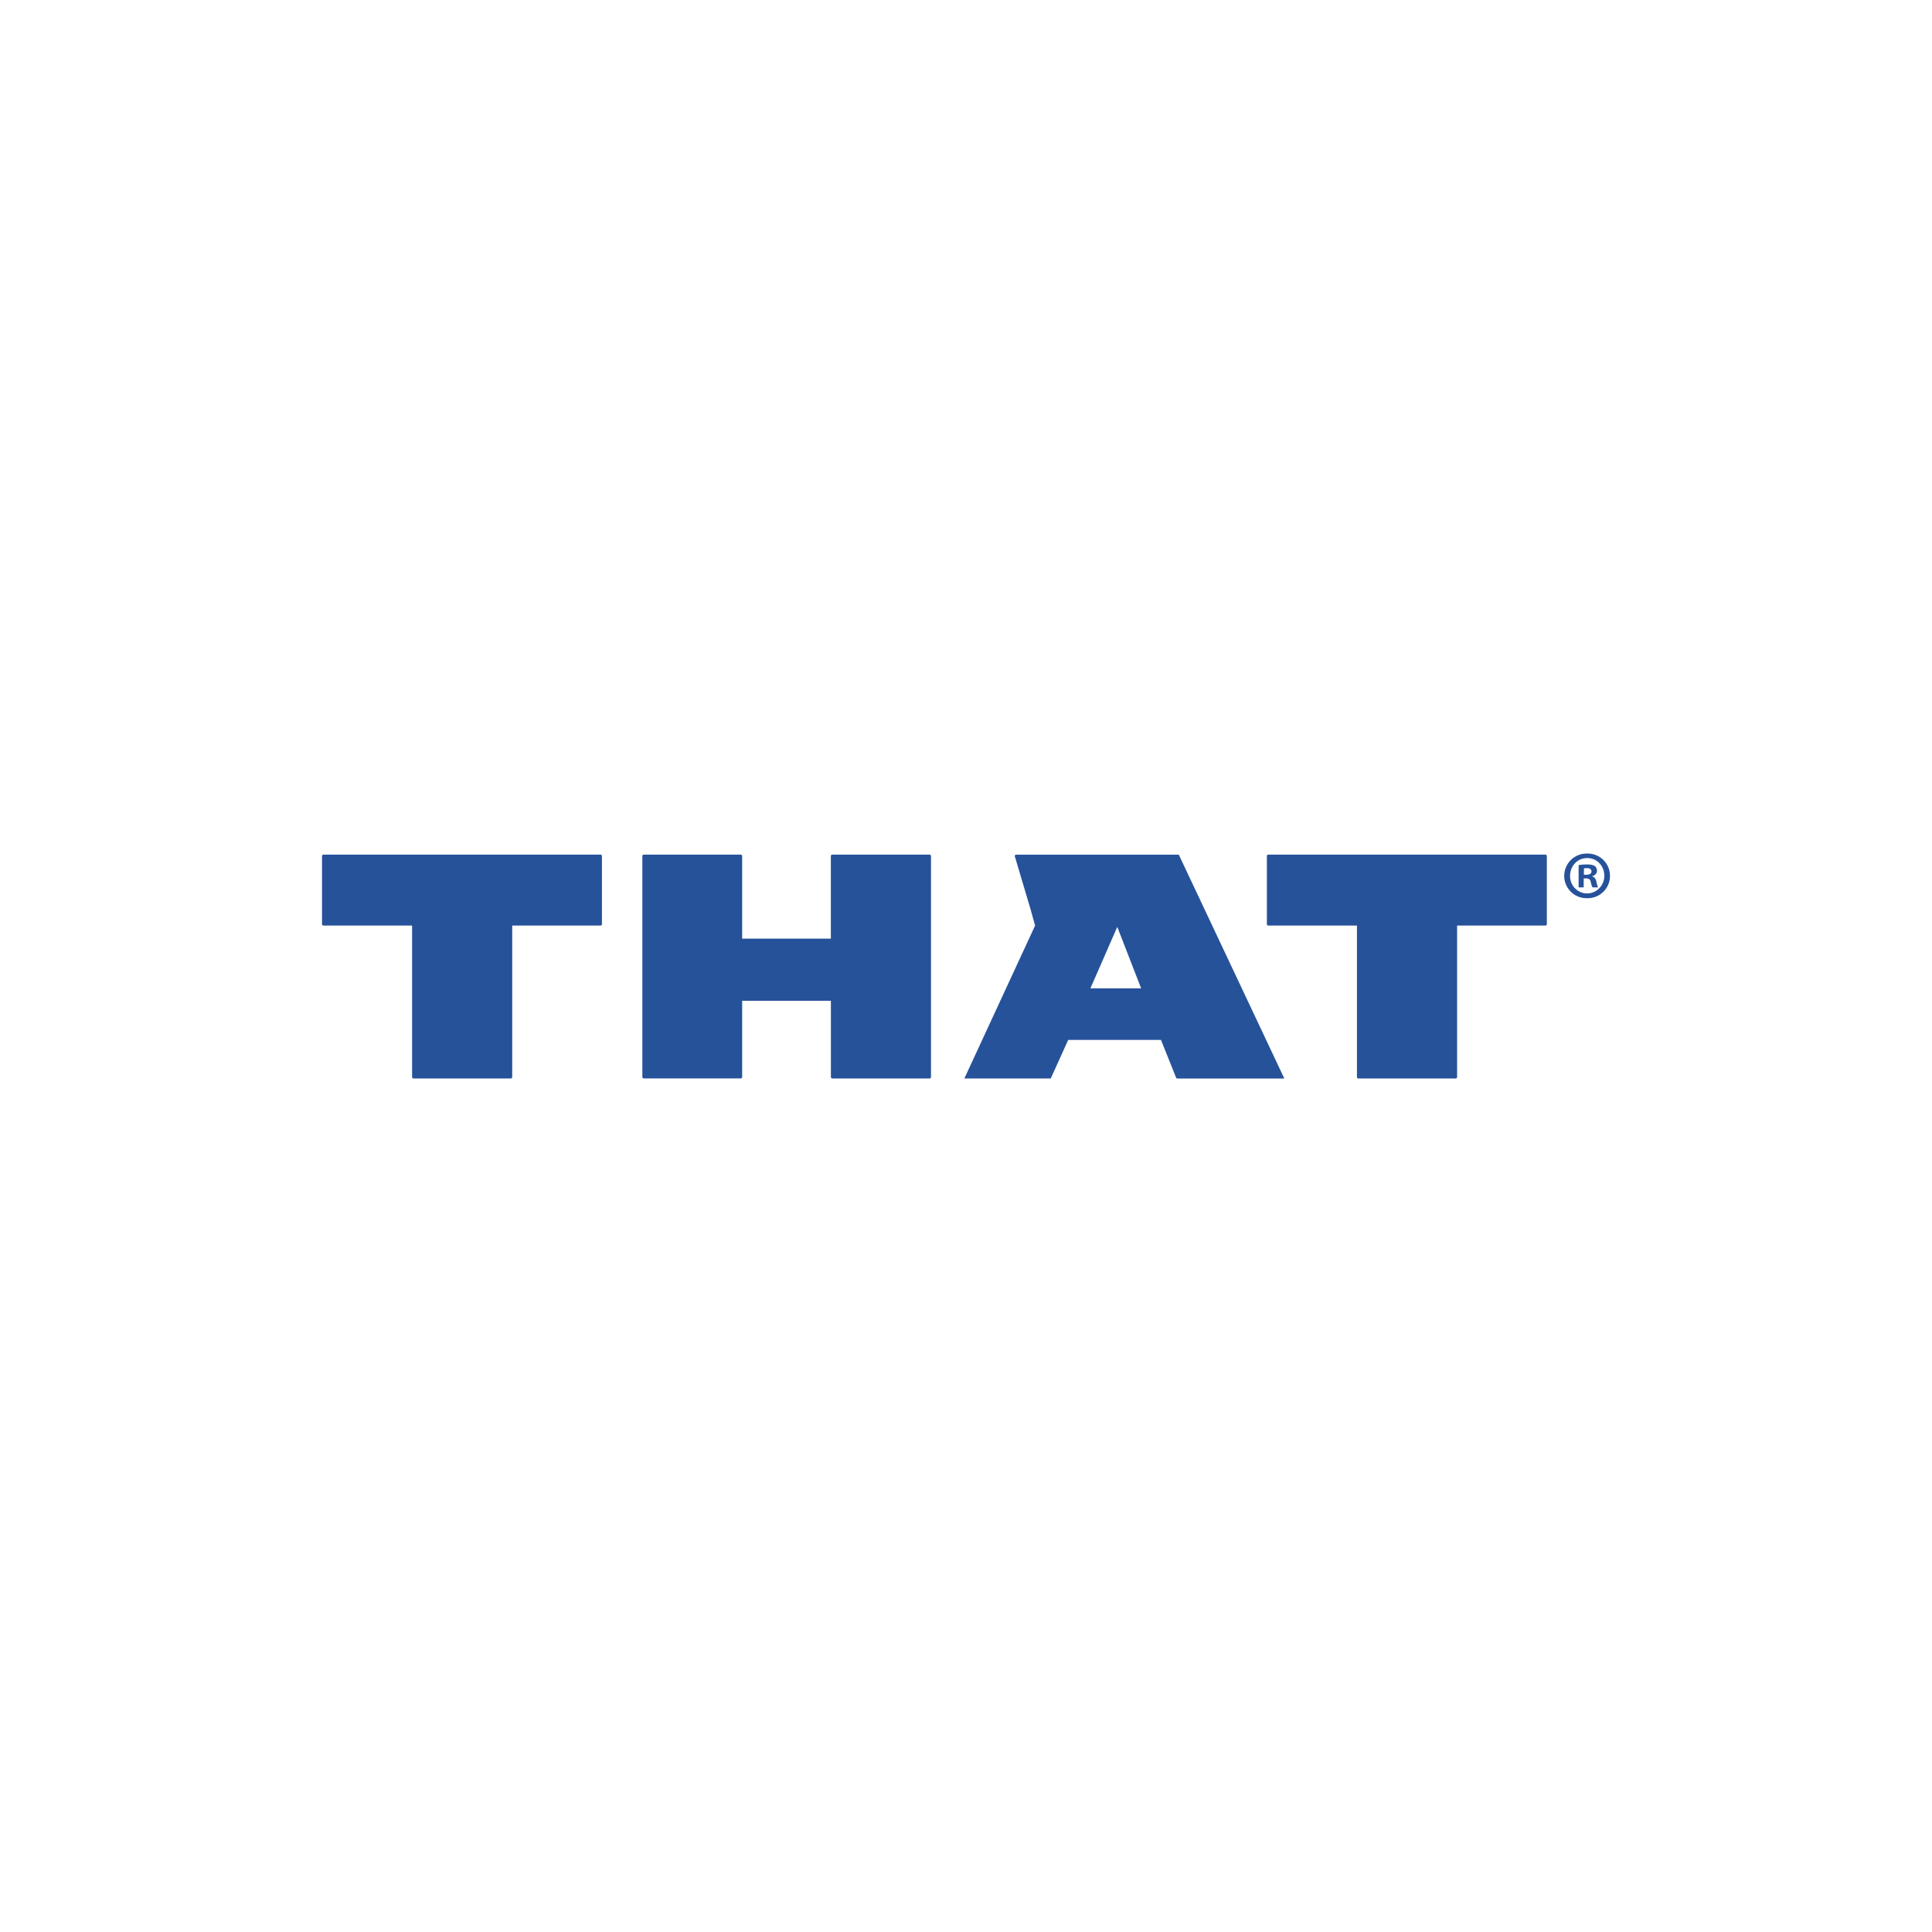
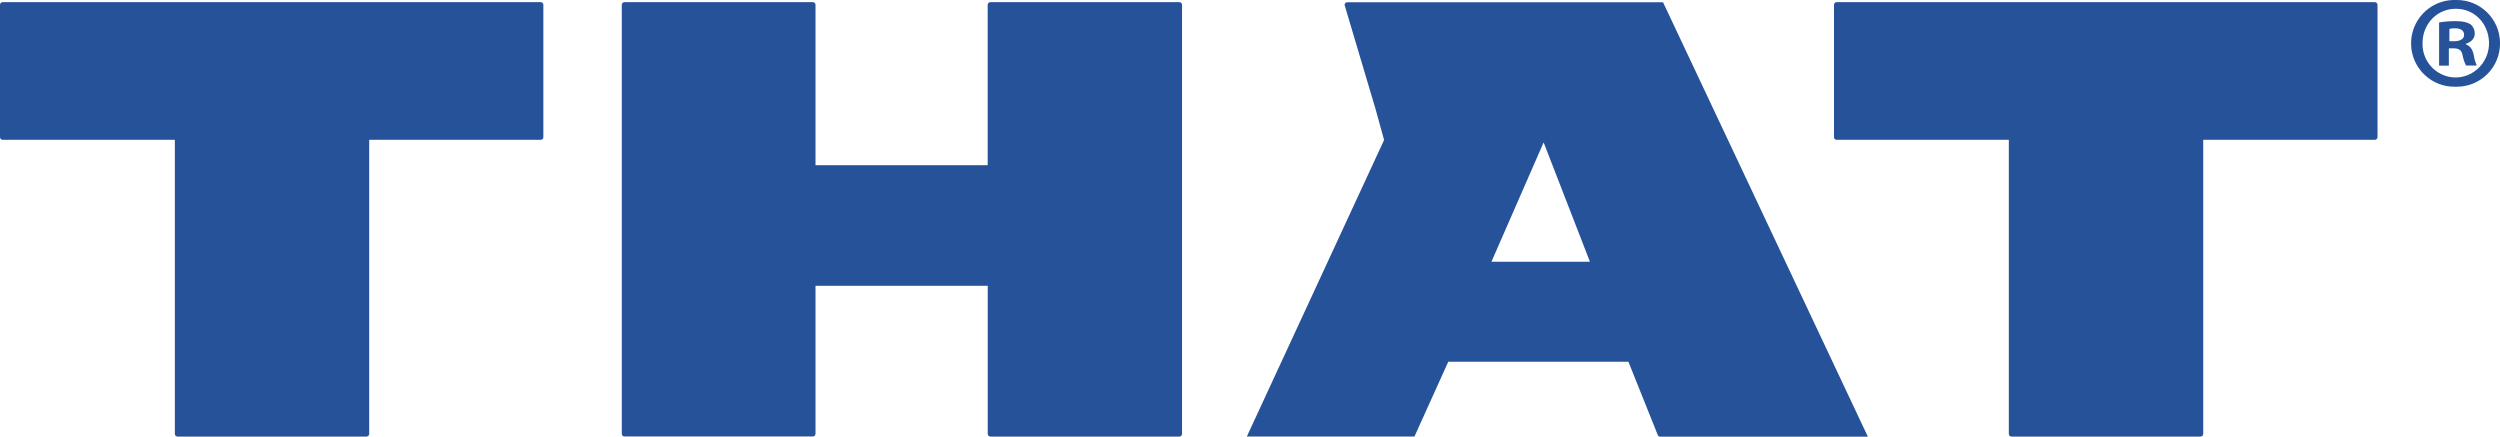
- <svg xmlns="http://www.w3.org/2000/svg" id="Layer_1" data-name="Layer 1" viewBox="0 0 1500 1500">
+ <svg xmlns="http://www.w3.org/2000/svg" viewBox="0 0 999.99 174.68">
  <defs>
    <style>.cls-1{fill:#26529a;}</style>
  </defs>
-   <path class="cls-1" d="M397.69,718.66V836.25a1.07,1.07,0,0,1-1.06,1.06H321a1.07,1.07,0,0,1-1.06-1.06V718.66a.07.07,0,0,0-.07-.07h-68.8a1.06,1.06,0,0,1-1.06-1.06V664.6a1.07,1.07,0,0,1,1.06-1.06H466.29a1.06,1.06,0,0,1,1.06,1.06v52.93a1.05,1.05,0,0,1-1.06,1.06H397.76A.07.07,0,0,0,397.69,718.66Z" />
-   <path class="cls-1" d="M645.1,836.25V777.11A.07.07,0,0,0,645,777H576.29a.07.07,0,0,0-.08.07v59.14a1.06,1.06,0,0,1-1.06,1.06H499.78a1.07,1.07,0,0,1-1.06-1.06V664.6a1.07,1.07,0,0,1,1.06-1.06h75.37a1.06,1.06,0,0,1,1.06,1.06v64.09a.08.08,0,0,0,.08.08H645a.08.08,0,0,0,.07-.08V664.6a1.07,1.07,0,0,1,1.06-1.06h75.62a1.07,1.07,0,0,1,1.07,1.06V836.25a1.07,1.07,0,0,1-1.07,1.06H646.16A1.07,1.07,0,0,1,645.1,836.25Z" />
-   <path class="cls-1" d="M1131.29,718.66V836.25a1.06,1.06,0,0,1-1.06,1.06H1054.6a1.07,1.07,0,0,1-1.07-1.06V718.66a.07.07,0,0,0-.07-.07H984.67a1.06,1.06,0,0,1-1.07-1.06V664.6a1.07,1.07,0,0,1,1.07-1.06h215.22a1.07,1.07,0,0,1,1.07,1.06v52.93a1.06,1.06,0,0,1-1.07,1.06h-68.52A.08.08,0,0,0,1131.29,718.66Z" />
-   <path class="cls-1" d="M997.08,837.2,915.22,663.58a.08.08,0,0,0-.07,0H788.9a1.07,1.07,0,0,0-1.06,1.06l12.37,41.62,3.43,12.37L748.78,837.2a.08.08,0,0,0,.07.11h66.9a.07.07,0,0,0,.06,0l13.53-29.92a.07.07,0,0,1,.07,0h71.92a.08.08,0,0,1,.07,0l11.71,29.29a1.06,1.06,0,0,0,1,.67H997A.07.07,0,0,0,997.08,837.2ZM885.87,767.38H846.69a.08.08,0,0,1-.07-.1l20.76-47.48a.07.07,0,0,1,.14,0l18.42,47.47A.07.07,0,0,1,885.87,767.38Z" />
-   <path class="cls-1" d="M1250,679.94a17.3,17.3,0,0,1-17.63,17.43,17.35,17.35,0,1,1,0-34.68A17.28,17.28,0,0,1,1250,679.94Zm-31,0a13.39,13.39,0,0,0,10.26,13.39c8.71,2,16.74-5.09,16.33-14-.34-7.32-5.81-13.14-13.23-13.14C1224.68,666.17,1219,672.37,1219,679.94Zm10.46,9h-3.68a.15.15,0,0,1-.15-.15v-17a.16.16,0,0,1,.12-.15,37.5,37.5,0,0,1,6.49-.5c3.24,0,4.73.52,6,1.28h0a4.78,4.78,0,0,1,1.65,3.77c0,1.9-1.46,3.36-3.56,4v.24c1.69.61,2.63,1.87,3.15,4.18a16.43,16.43,0,0,0,1.14,4.11.15.15,0,0,1-.13.22h-4a.14.14,0,0,1-.12-.06,16.38,16.38,0,0,1-1.33-4.15c-.32-1.9-1.38-2.72-3.57-2.72h-1.75a.15.15,0,0,0-.15.14v6.64A.15.15,0,0,1,1229.47,689Zm.27-9.92a.14.14,0,0,0,.14.15h1.76c2.19,0,4-.76,4-2.54,0-1.58-1.14-2.63-3.68-2.63a8.74,8.74,0,0,0-2.08.2.15.15,0,0,0-.11.14Z" />
+   <g id="Layer_2" data-name="Layer 2">
+     <g id="Layer_1-2" data-name="Layer 1">
+       <path class="cls-1" d="M147.68,56V173.57a1.08,1.08,0,0,1-1.06,1.06H71a1.08,1.08,0,0,1-1.06-1.06V56a.07.07,0,0,0-.07-.07H1.06A1.05,1.05,0,0,1,0,54.85V1.92A1.08,1.08,0,0,1,1.06.86H216.28a1.05,1.05,0,0,1,1.06,1.06V54.85a1,1,0,0,1-1,1.06H147.75a.07.07,0,0,0-.07.07Z" />
+       <path class="cls-1" d="M395.09,173.57V114.43a.07.07,0,0,0,0-.1.06.06,0,0,0-.1,0H326.28s-.07,0-.08.06h0v59.14a1.05,1.05,0,0,1-1.06,1.06H249.77a1.08,1.08,0,0,1-1.06-1.06V1.92A1.08,1.08,0,0,1,249.77.86h75.37a1.05,1.05,0,0,1,1.06,1.06V66a.09.09,0,0,0,.08.08H395a.08.08,0,0,0,.07-.08V1.92A1.08,1.08,0,0,1,396.12.86h75.62a1.07,1.07,0,0,1,1.07,1.06V173.57a1.07,1.07,0,0,1-1.07,1.06H396.15A1.08,1.08,0,0,1,395.09,173.57Z" />
+       <path class="cls-1" d="M881.28,56V173.57a1.05,1.05,0,0,1-1.06,1.06H804.59a1.07,1.07,0,0,1-1.07-1.06V56a.07.07,0,0,0-.07-.07H734.66a1.05,1.05,0,0,1-1.07-1h0V1.92A1.07,1.07,0,0,1,734.66.86H949.88A1.07,1.07,0,0,1,951,1.92V54.85a1.05,1.05,0,0,1-1.06,1.06H881.36A.08.08,0,0,0,881.28,56Z" />
+       <path class="cls-1" d="M747.07,174.52,665.21.9a.09.09,0,0,0-.07,0H538.89A1.08,1.08,0,0,0,537.83,2L550.2,43.58,553.63,56,498.77,174.52a.07.07,0,0,0,0,.1h67l13.53-29.92a.09.09,0,0,1,.07,0h71.92a.09.09,0,0,1,.07,0L663.1,174a1.05,1.05,0,0,0,1,.67H747a.08.08,0,0,0,.11,0,.08.08,0,0,0,0-.12ZM635.86,104.7H596.68a.07.07,0,0,1-.07-.09h0l20.76-47.48a.07.07,0,1,1,.14,0l18.42,47.47a.07.07,0,0,1,0,.1Z" />
+       <path class="cls-1" d="M1000,17.26a17.3,17.3,0,0,1-17.17,17.43h-.46A17.35,17.35,0,1,1,981.18,0h1.18A17.29,17.29,0,0,1,1000,16.94Zm-31,0a13.39,13.39,0,0,0,10.26,13.39c8.71,2,16.74-5.09,16.33-14-.34-7.32-5.81-13.14-13.23-13.14C974.67,3.49,969,9.69,969,17.26Zm10.46,9h-3.68a.15.15,0,0,1-.15-.15h0v-17a.16.16,0,0,1,.12-.15,38.12,38.12,0,0,1,6.49-.5c3.24,0,4.73.52,6,1.28h0a4.77,4.77,0,0,1,1.65,3.77c0,1.9-1.46,3.36-3.56,4v.24c1.69.61,2.63,1.87,3.15,4.18A16.3,16.3,0,0,0,990.61,26a.15.15,0,0,1-.06.2l-.07,0h-4a.14.14,0,0,1-.12-.06A16.35,16.35,0,0,1,985,22.05c-.32-1.9-1.38-2.72-3.57-2.72h-1.75a.15.15,0,0,0-.15.14v6.64a.15.15,0,0,1-.07.2h0Zm.27-9.92a.14.14,0,0,0,.13.15h1.77c2.19,0,4-.76,4-2.54,0-1.58-1.14-2.63-3.68-2.63a8.54,8.54,0,0,0-2.08.2.15.15,0,0,0-.11.14Z" />
+     </g>
+   </g>
</svg>
